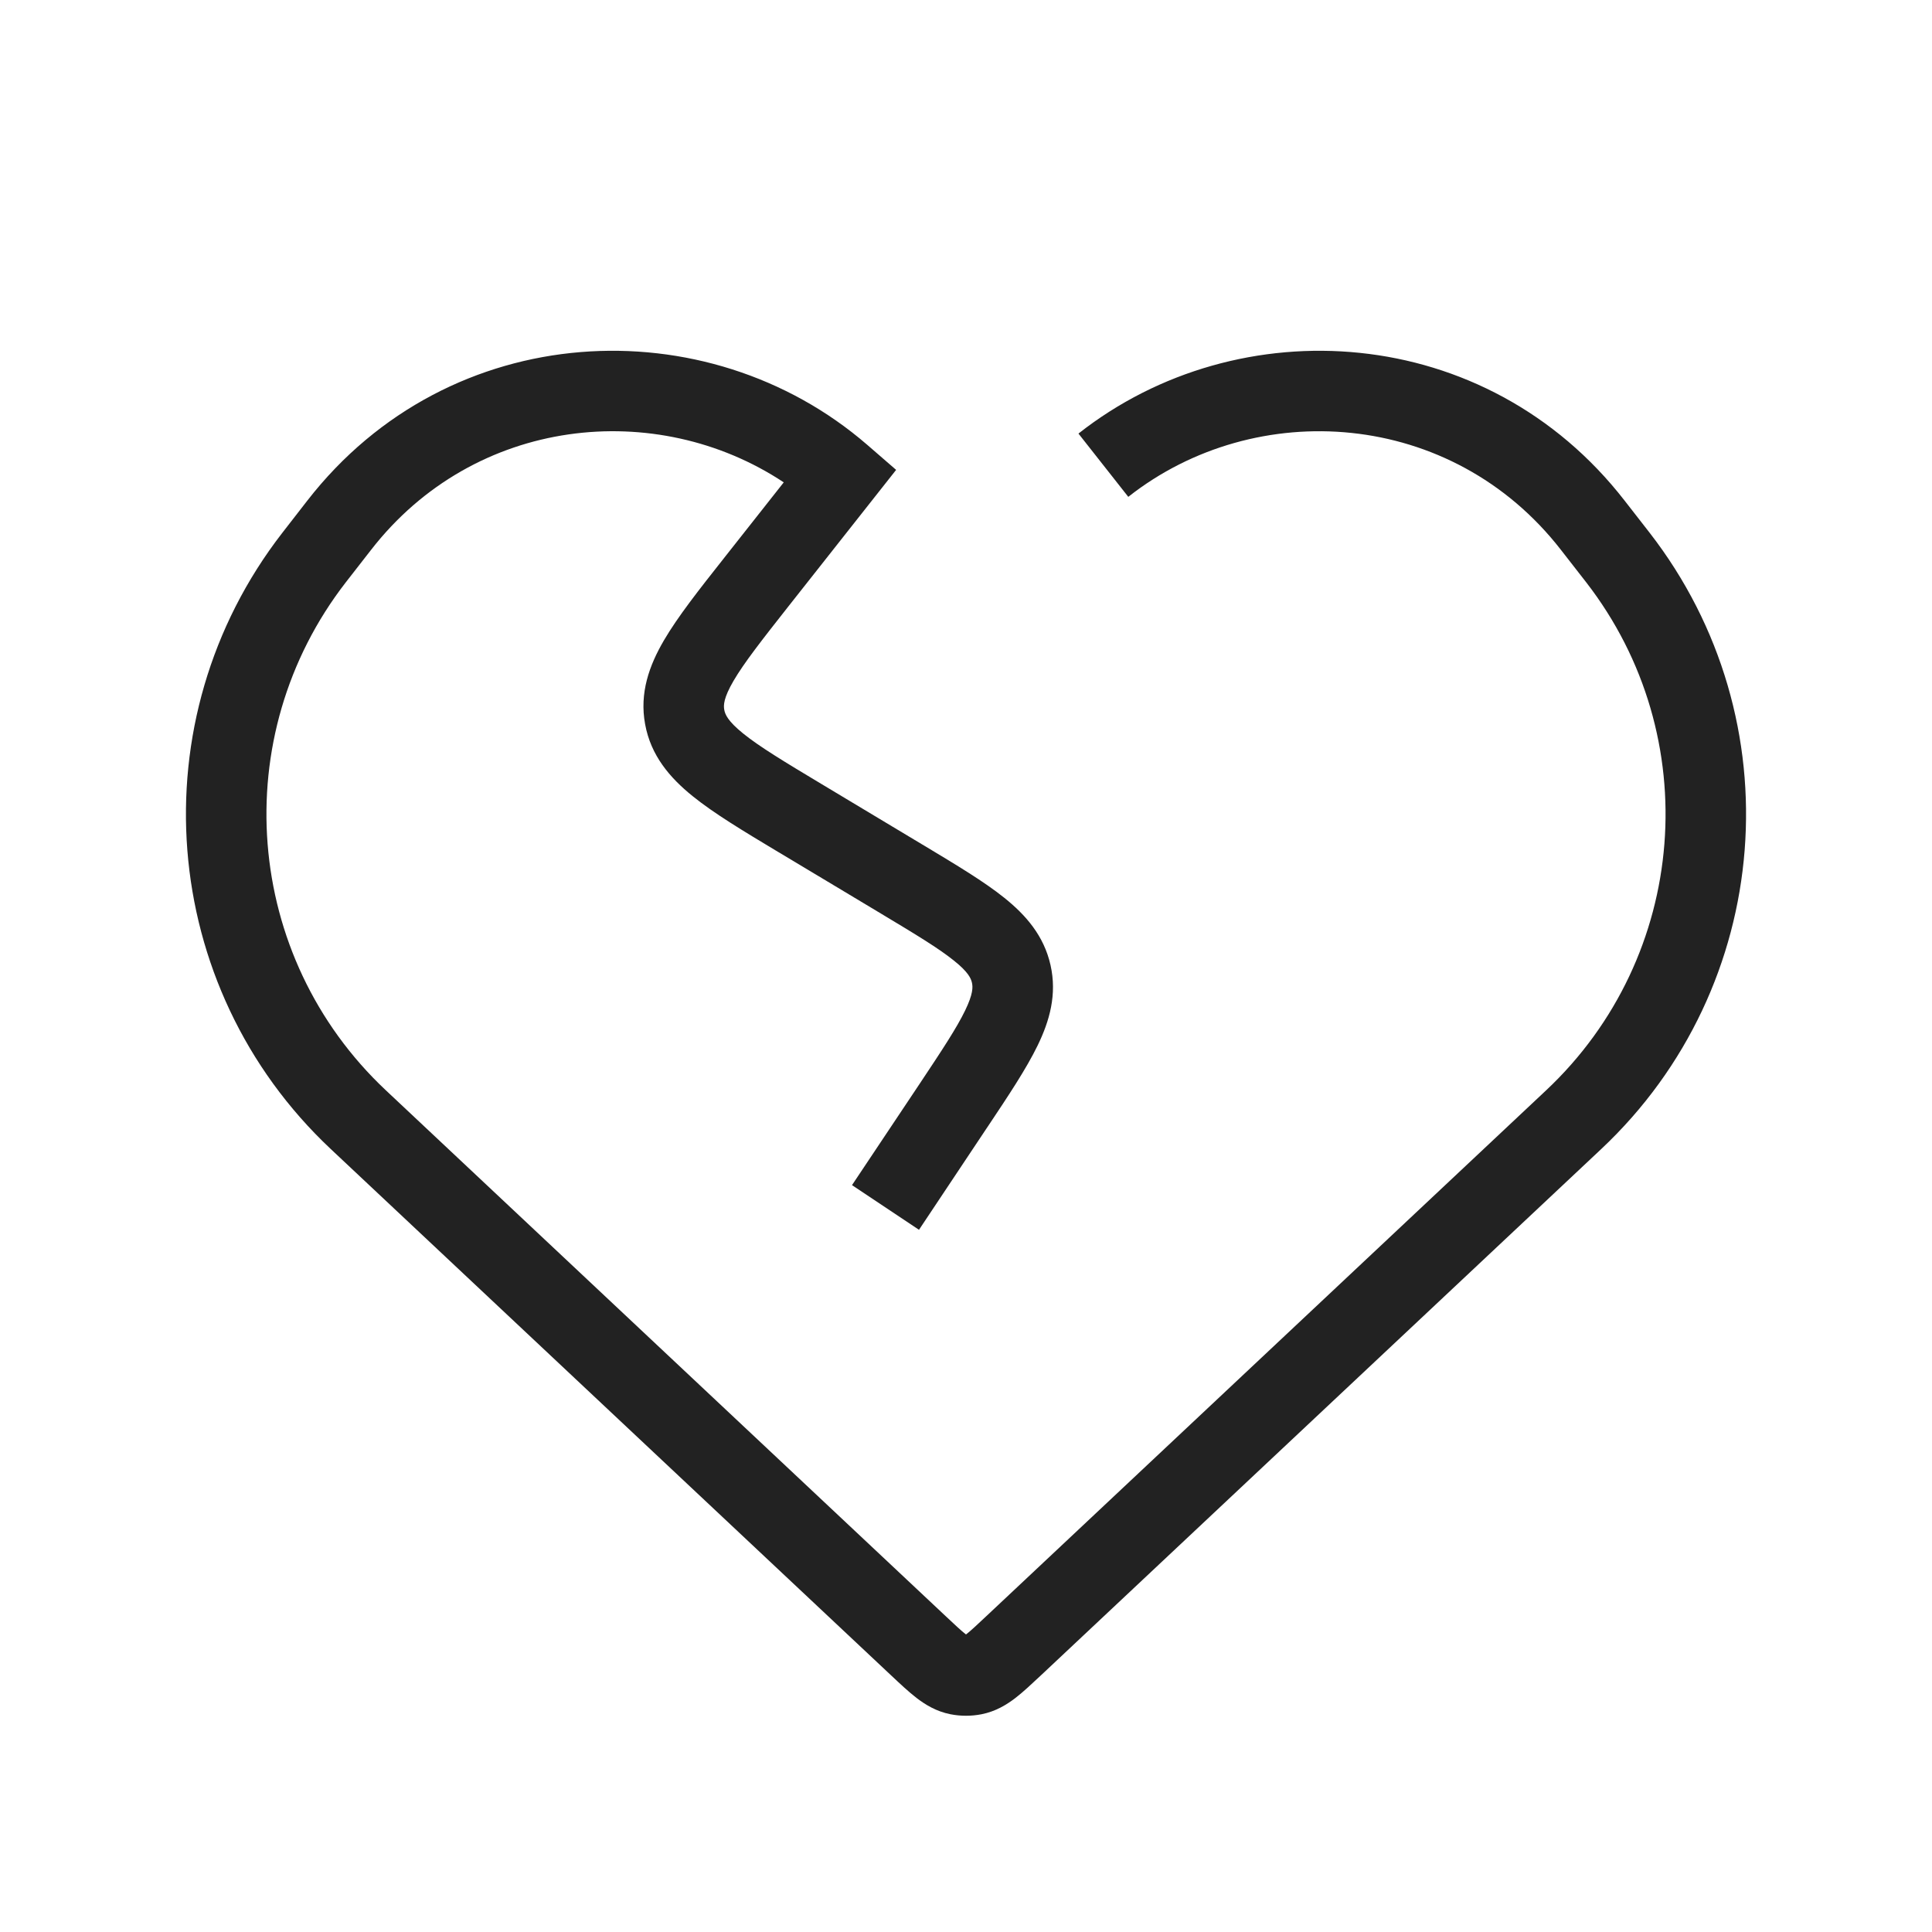
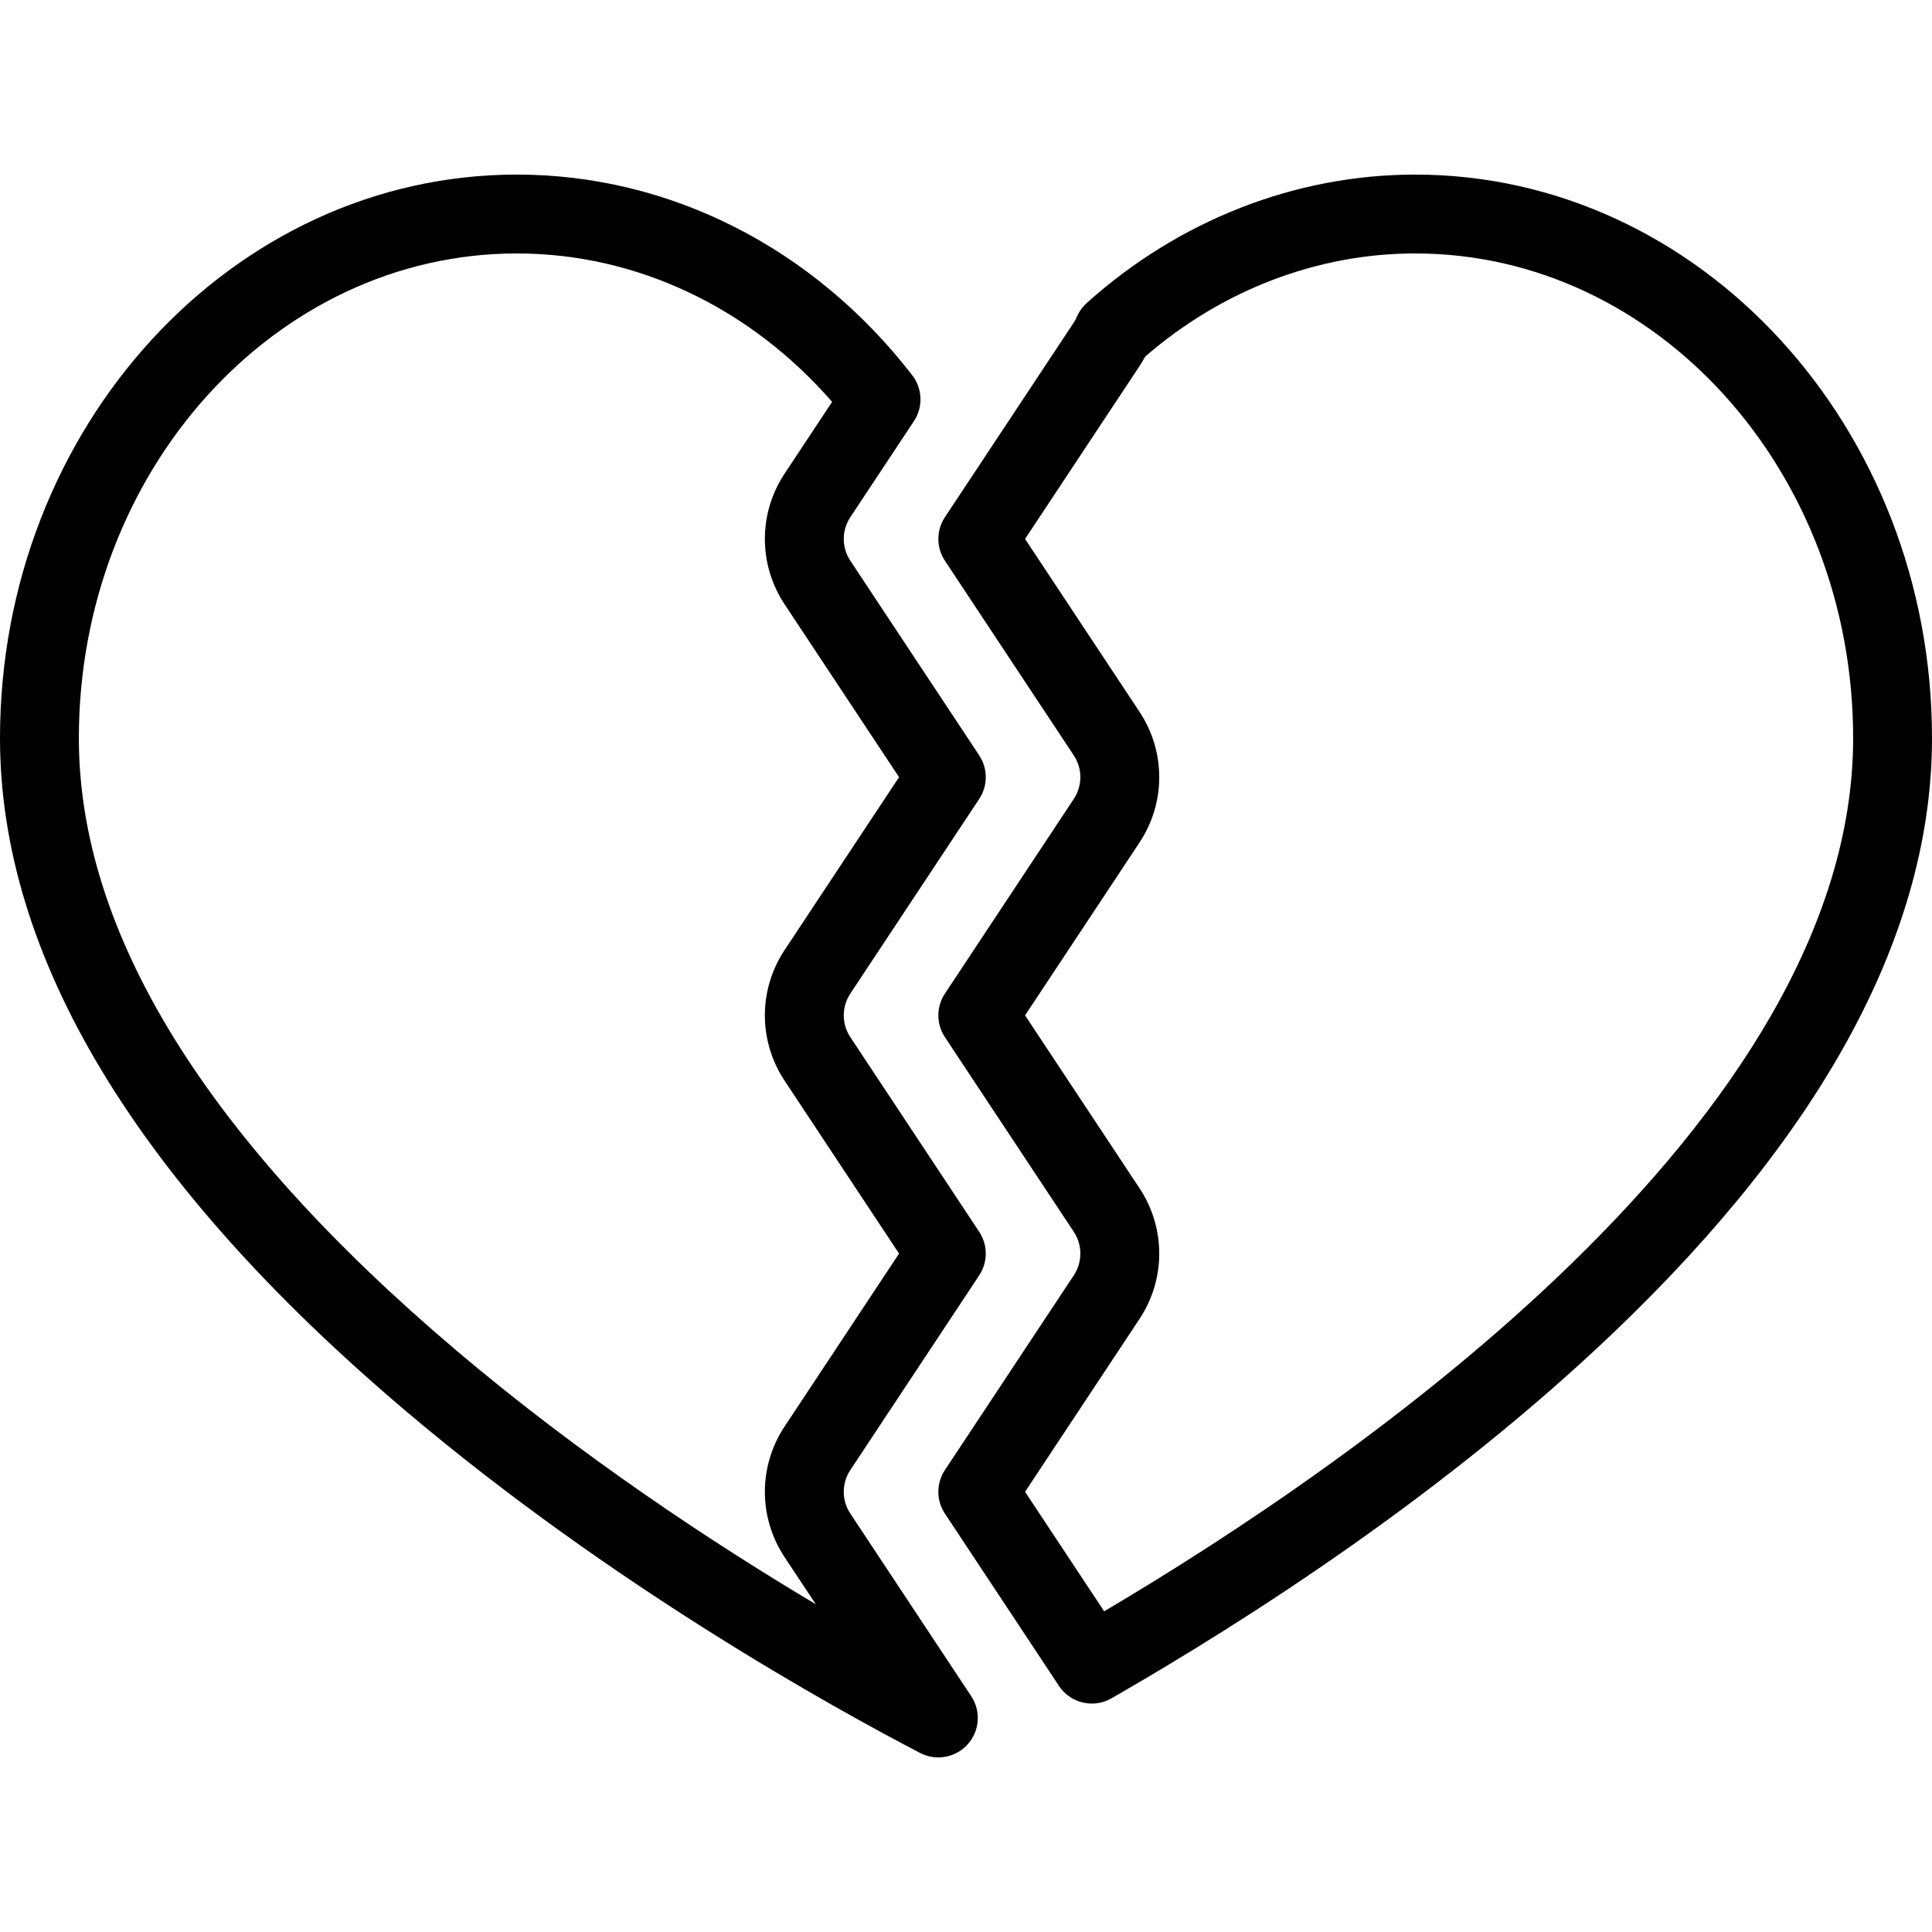
- <svg xmlns="http://www.w3.org/2000/svg" width="800px" height="800px" viewBox="0 0 24 24" fill="none">
-   <g id="SVGRepo_bgCarrier" stroke-width="0" />
-   <g id="SVGRepo_tracerCarrier" stroke-linecap="round" stroke-linejoin="round" />
-   <g id="SVGRepo_iconCarrier">
-     <path fill-rule="evenodd" clip-rule="evenodd" d="M9.736 5.992C8.156 4.945 5.897 5.17 4.607 6.834L4.297 7.232C2.81 9.149 3.025 11.883 4.793 13.544L11.746 20.075C11.873 20.194 11.942 20.259 11.995 20.3C11.997 20.301 11.998 20.302 12 20.303C12.001 20.302 12.003 20.301 12.005 20.3C12.058 20.259 12.127 20.194 12.254 20.075L19.207 13.544C20.975 11.883 21.19 9.149 19.703 7.232L19.393 6.834C18.034 5.081 15.599 4.925 14.016 6.172L13.397 5.386C15.389 3.817 18.463 4.003 20.183 6.221L20.493 6.619C22.296 8.944 22.036 12.258 19.892 14.273L12.939 20.804L12.925 20.817C12.817 20.918 12.712 21.017 12.615 21.092C12.507 21.175 12.37 21.26 12.193 21.295C12.065 21.32 11.935 21.32 11.807 21.295C11.63 21.26 11.493 21.175 11.385 21.092C11.288 21.017 11.182 20.918 11.075 20.817L11.061 20.804L4.108 14.273C1.964 12.258 1.704 8.944 3.507 6.619L3.816 6.221C5.586 3.94 8.786 3.808 10.771 5.524L11.132 5.837L10.836 6.212L9.8 7.525C9.463 7.953 9.244 8.232 9.112 8.458C8.987 8.672 8.987 8.762 8.997 8.817C9.007 8.873 9.039 8.956 9.232 9.112C9.435 9.276 9.739 9.46 10.206 9.74L11.459 10.492L11.488 10.509C11.885 10.748 12.226 10.952 12.476 11.153C12.743 11.367 12.968 11.624 13.05 11.989C13.132 12.353 13.039 12.681 12.889 12.989C12.749 13.277 12.528 13.609 12.271 13.994L12.252 14.022L11.416 15.277L10.584 14.722L11.421 13.468C11.702 13.046 11.883 12.772 11.989 12.553C12.089 12.347 12.086 12.262 12.074 12.208C12.062 12.154 12.029 12.076 11.85 11.933C11.66 11.78 11.379 11.61 10.944 11.349L9.692 10.598L9.661 10.58C9.233 10.323 8.867 10.103 8.603 9.889C8.321 9.661 8.085 9.386 8.014 8.997C7.942 8.608 8.065 8.267 8.248 7.954C8.42 7.66 8.684 7.325 8.993 6.934L9.015 6.906L9.736 5.992Z" fill="#222222" />
+ <svg xmlns="http://www.w3.org/2000/svg" fill="#000000" height="800px" width="800px" version="1.1" id="Layer_1" viewBox="0 0 512 512" xml:space="preserve">
+   <g>
+     <g>
+       <g>
+         <path d="M375.026,46.268c-31.688,0-62.593,12.083-87.023,34.024c-1.109,0.995-1.989,2.215-2.588,3.579     c-0.28,0.636-0.557,1.16-0.849,1.603l-34.157,51.588c-2.315,3.497-2.315,8.039,0,11.537l34.157,51.589     c2.321,3.505,2.321,8.033,0.001,11.537l-34.158,51.592c-2.315,3.497-2.315,8.039,0,11.537l34.157,51.59     c2.321,3.505,2.321,8.033,0,11.536l-34.159,51.6c-2.314,3.497-2.314,8.039,0.001,11.537l30.229,45.663     c2.002,3.024,5.323,4.681,8.722,4.681c1.768,0,3.559-0.449,5.196-1.389c36.187-20.783,88.685-54.506,133.289-97.143     C483.685,299.547,512,246.619,512,195.613C512,113.264,450.554,46.268,375.026,46.268z M292.615,427.013l-20.964-31.668     l30.34-45.831c6.96-10.512,6.959-24.097-0.001-34.609l-30.338-45.822l30.339-45.823c6.96-10.513,6.96-24.097-0.001-34.61     l-30.338-45.821l30.336-45.817c0.529-0.797,1.02-1.626,1.483-2.501c20.342-17.651,45.672-27.346,71.556-27.346     c64.004,0.001,116.076,57.623,116.076,128.448C491.102,297.08,358.555,388.053,292.615,427.013z" />
+         <path d="M225.345,401.113c-2.32-3.504-2.32-8.032,0-11.536l34.158-51.599c2.314-3.497,2.314-8.038-0.001-11.536l-34.157-51.591     c-2.321-3.505-2.321-8.033-0.001-11.537l34.158-51.592c2.315-3.497,2.315-8.039,0-11.537l-34.157-51.59     c-2.321-3.504-2.321-8.032,0-11.536l16.854-25.455c2.469-3.729,2.29-8.617-0.444-12.156     c-26.11-33.798-64.302-53.182-104.781-53.182C61.446,46.268,0,113.264,0,195.613c0,57.885,36.172,117.873,107.512,178.292     c54.559,46.209,113.524,78.786,136.342,90.649c1.528,0.794,3.179,1.178,4.815,1.178c2.892,0,5.738-1.199,7.772-3.461     c3.186-3.54,3.575-8.785,0.946-12.757L225.345,401.113z M121.017,357.958C54.582,301.692,20.898,247.071,20.898,195.613     c0-70.825,52.071-128.447,116.076-128.447c31.624,0,61.693,14.245,83.545,39.332l-12.598,19.026     c-6.962,10.514-6.962,24.098,0,34.611l30.338,45.821l-30.339,45.823c-6.96,10.513-6.96,24.097,0.001,34.61l30.338,45.823     l-30.34,45.831c-6.958,10.512-6.958,24.095,0,34.606c0,0,0,0,0,0.001l8.275,12.498     C189.269,409.099,154.276,386.125,121.017,357.958z" />
+       </g>
+     </g>
  </g>
</svg>
